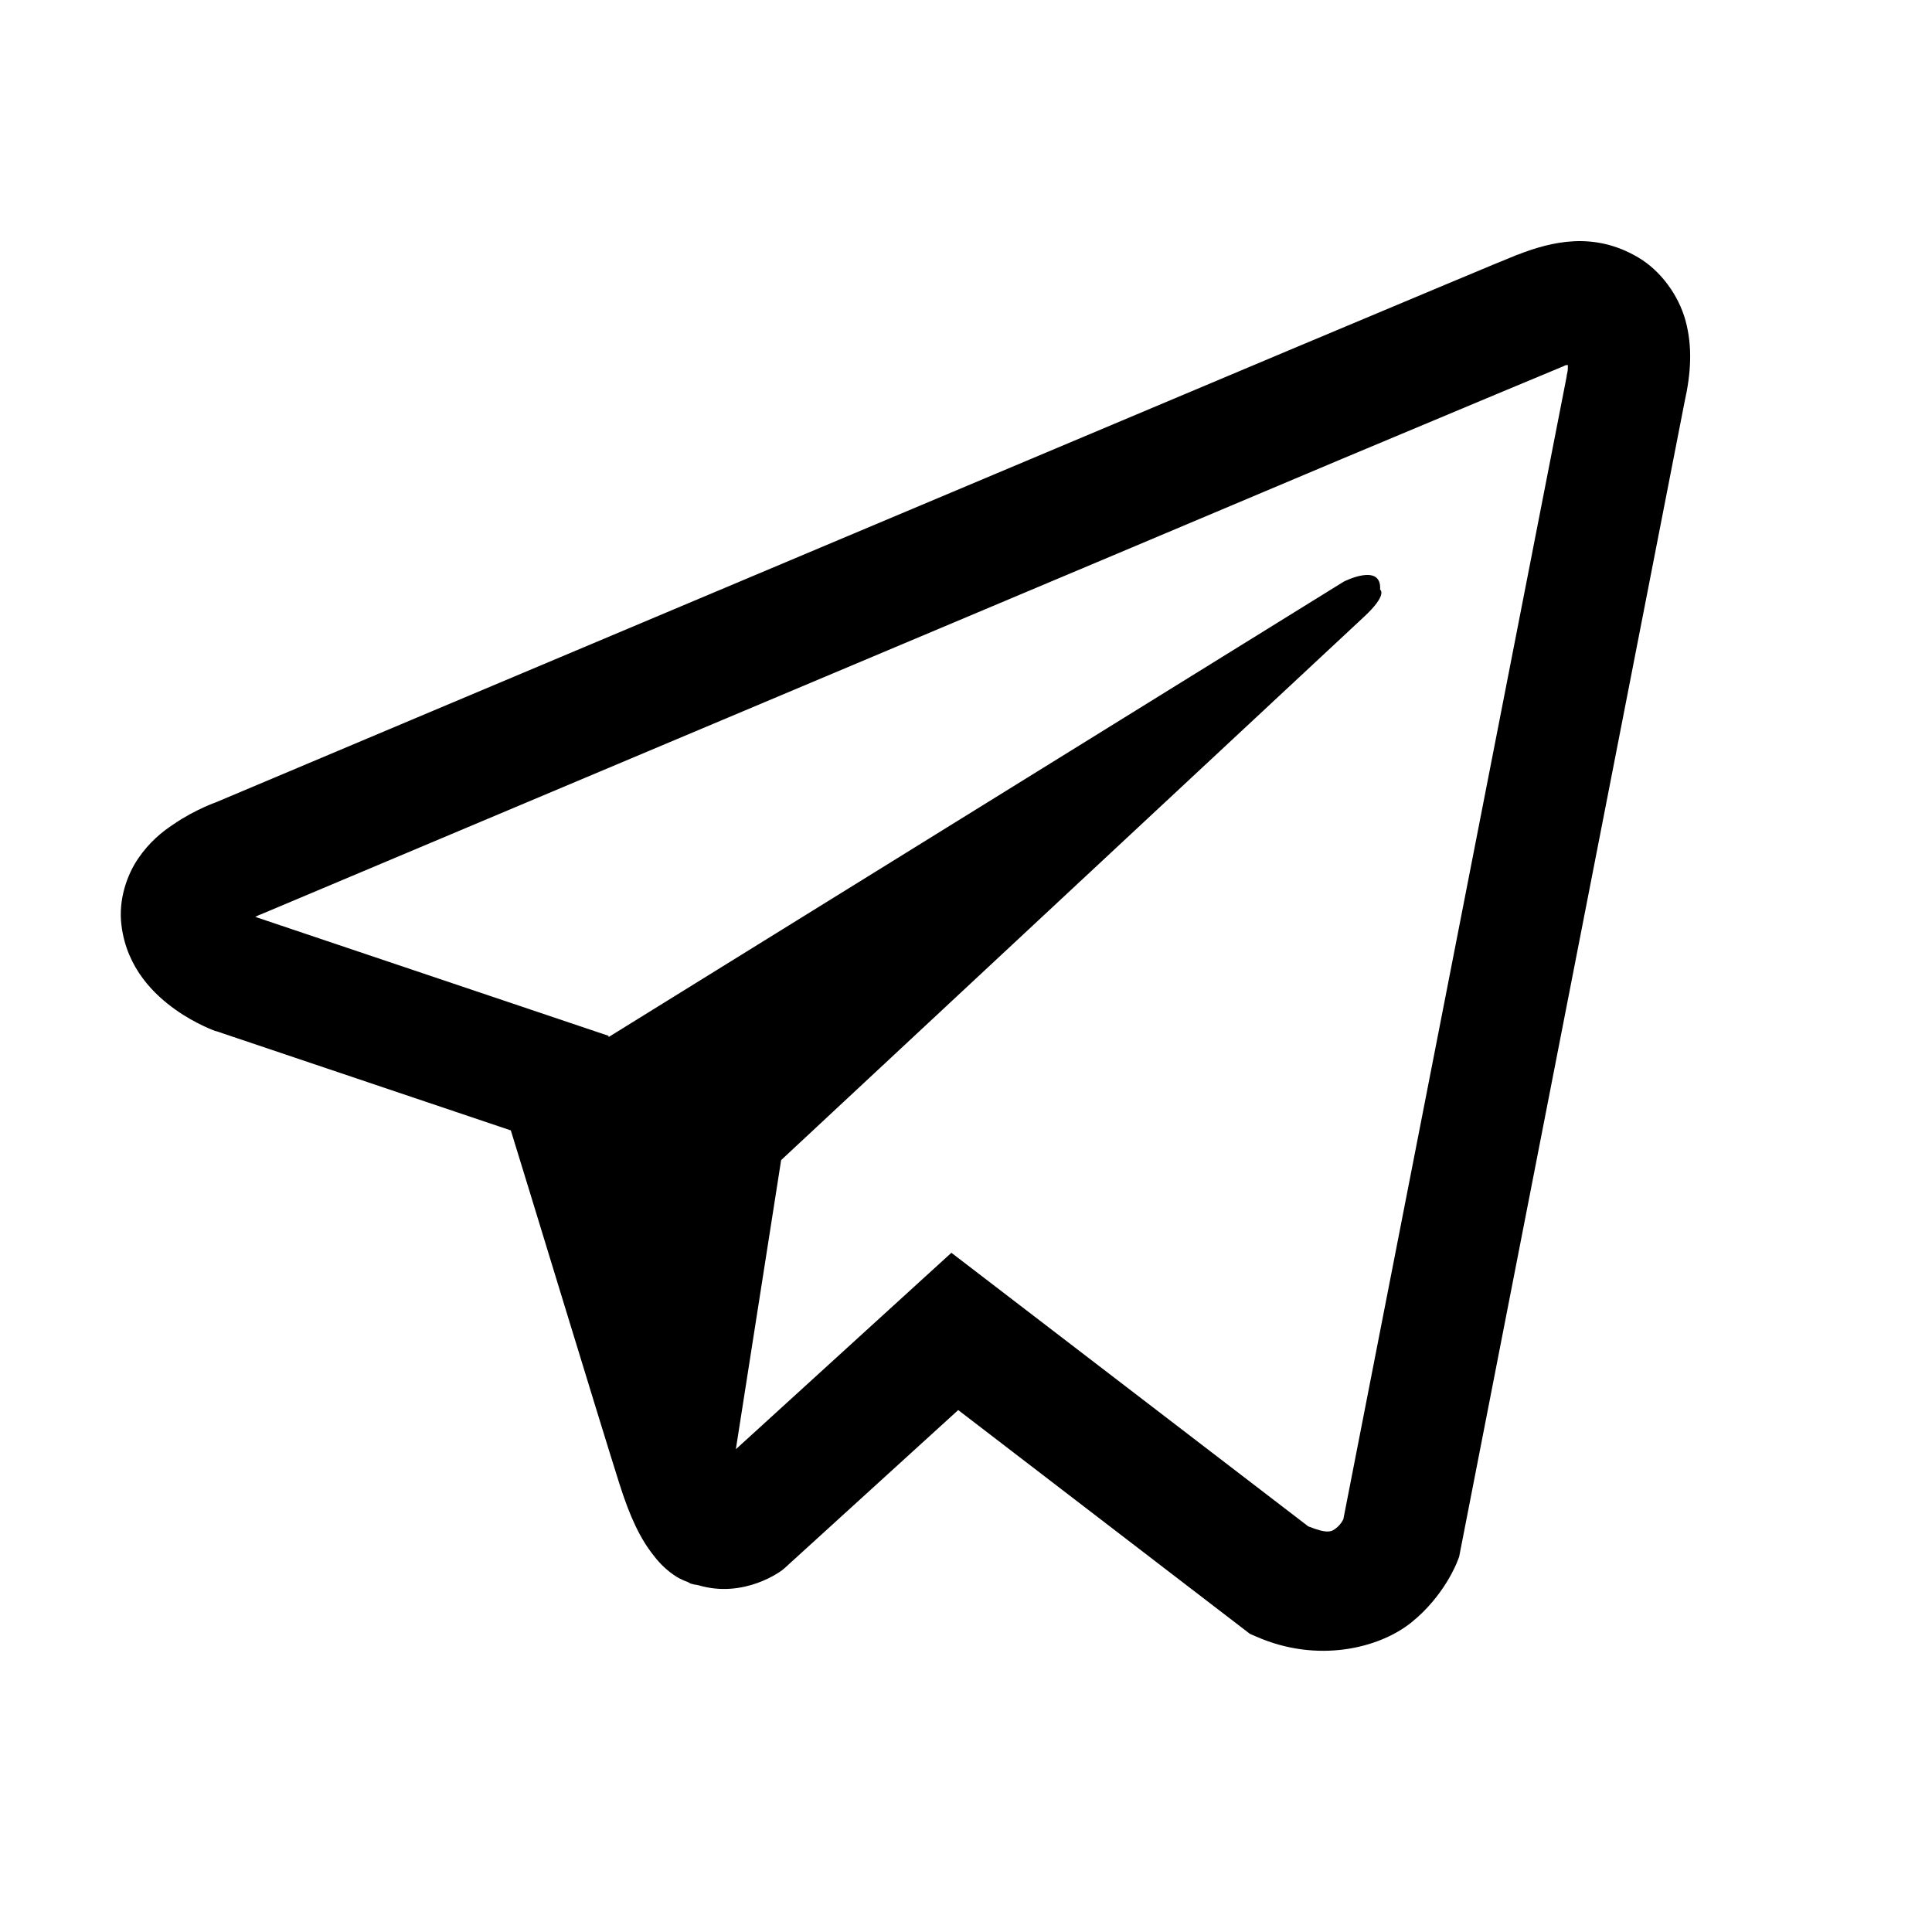
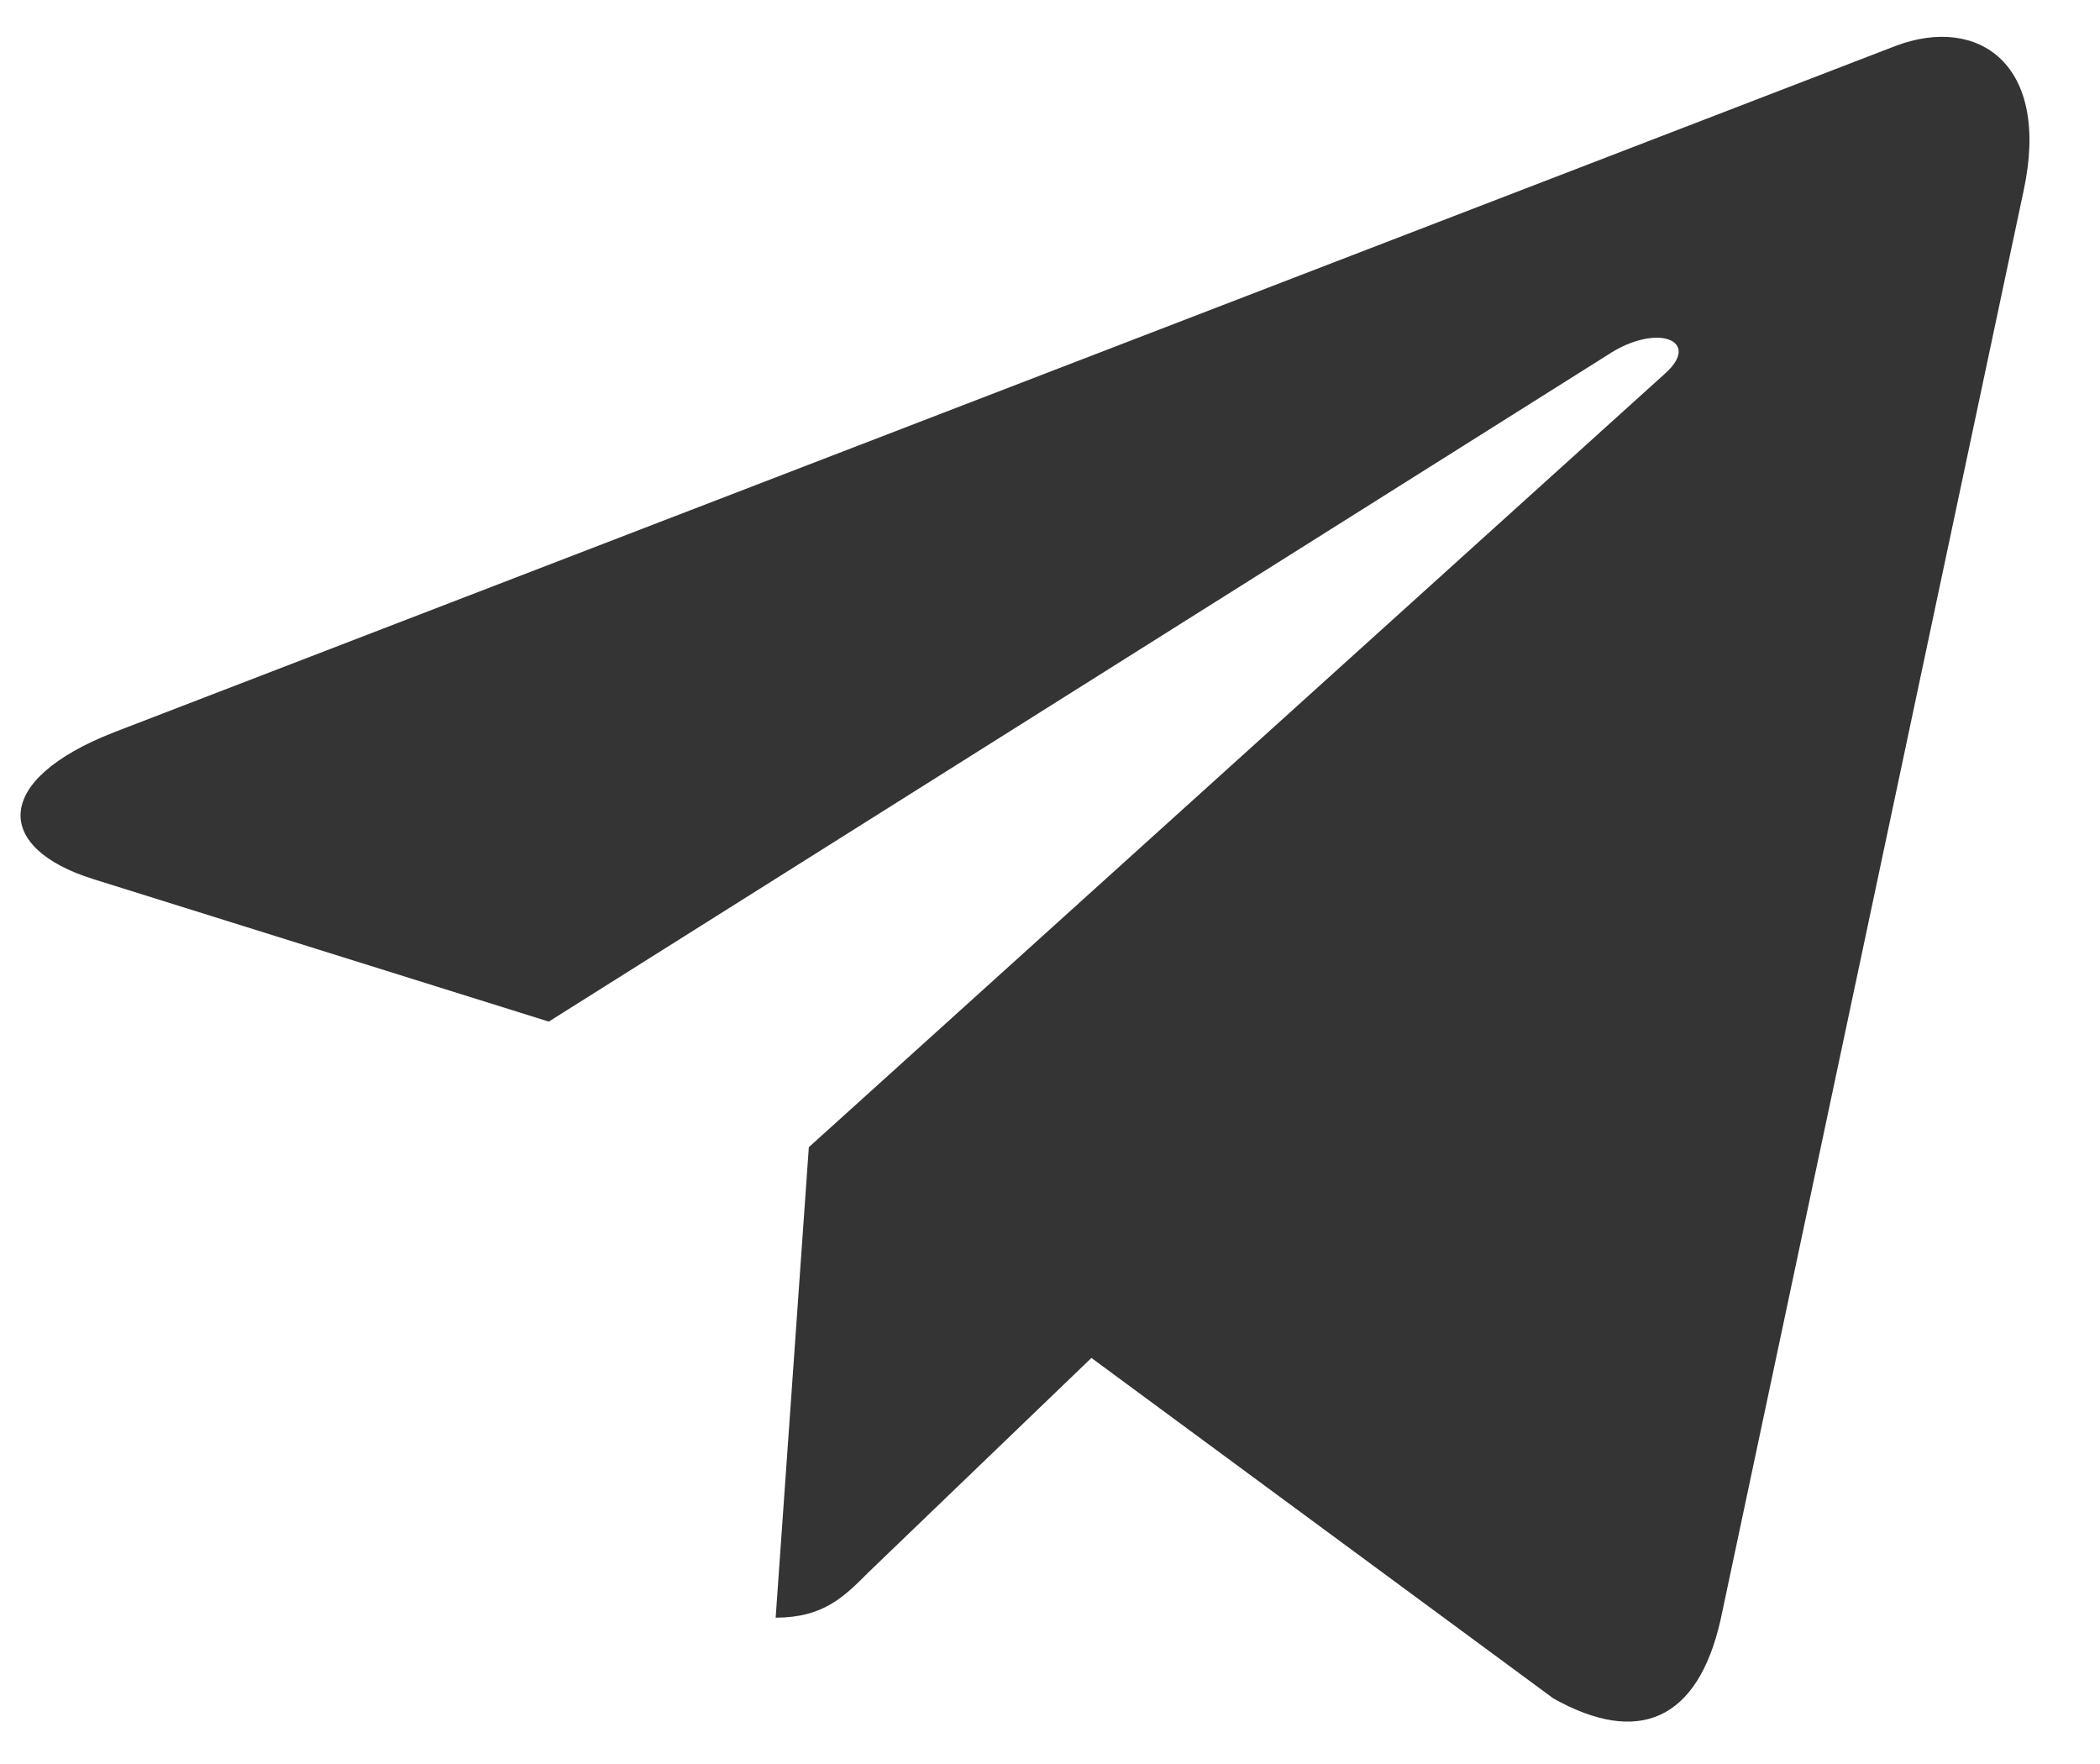
- <svg xmlns="http://www.w3.org/2000/svg" viewBox="0 0 32 32" width="64px" height="64px">
-   <path d="M 26.07 3.996 C 25.734 4.012 25.418 4.109 25.137 4.219 L 25.133 4.219 C 24.848 4.332 23.492 4.902 21.434 5.766 C 19.375 6.633 16.703 7.758 14.051 8.875 C 8.754 11.105 3.547 13.301 3.547 13.301 L 3.609 13.277 C 3.609 13.277 3.25 13.395 2.875 13.652 C 2.684 13.777 2.473 13.949 2.289 14.219 C 2.105 14.488 1.957 14.902 2.012 15.328 C 2.102 16.051 2.57 16.484 2.906 16.723 C 3.246 16.965 3.57 17.078 3.57 17.078 L 3.578 17.078 L 8.461 18.723 C 8.68 19.426 9.949 23.598 10.254 24.559 C 10.434 25.133 10.609 25.492 10.828 25.766 C 10.934 25.906 11.059 26.023 11.207 26.117 C 11.266 26.152 11.328 26.18 11.391 26.203 C 11.41 26.215 11.43 26.219 11.453 26.223 L 11.402 26.211 C 11.418 26.215 11.43 26.227 11.441 26.23 C 11.48 26.242 11.508 26.246 11.559 26.254 C 12.332 26.488 12.953 26.008 12.953 26.008 L 12.988 25.98 L 15.871 23.355 L 20.703 27.062 L 20.812 27.109 C 21.82 27.551 22.84 27.305 23.379 26.871 C 23.922 26.434 24.133 25.875 24.133 25.875 L 24.168 25.785 L 27.902 6.656 C 28.008 6.184 28.035 5.742 27.918 5.312 C 27.801 4.883 27.5 4.48 27.137 4.266 C 26.77 4.047 26.406 3.98 26.07 3.996 Z M 25.969 6.047 C 25.965 6.109 25.977 6.102 25.949 6.223 L 25.949 6.234 L 22.25 25.164 C 22.234 25.191 22.207 25.25 22.133 25.309 C 22.055 25.371 21.992 25.41 21.668 25.281 L 15.758 20.75 L 12.188 24.004 L 12.938 19.215 C 12.938 19.215 22.195 10.586 22.594 10.215 C 22.992 9.844 22.859 9.766 22.859 9.766 C 22.887 9.312 22.258 9.633 22.258 9.633 L 10.082 17.176 L 10.078 17.156 L 4.242 15.191 L 4.242 15.188 C 4.238 15.188 4.23 15.184 4.227 15.184 C 4.23 15.184 4.258 15.172 4.258 15.172 L 4.289 15.156 L 4.32 15.145 C 4.32 15.145 9.531 12.949 14.828 10.719 C 17.48 9.602 20.152 8.477 22.207 7.609 C 24.262 6.746 25.781 6.113 25.867 6.078 C 25.949 6.047 25.91 6.047 25.969 6.047 Z" />
+ <svg xmlns="http://www.w3.org/2000/svg" width="25" height="21" viewBox="0 0 25 21" fill="none">
+   <path d="M24.092 2.264L20.483 19.284C20.211 20.486 19.501 20.785 18.492 20.219L12.993 16.166L10.339 18.718C10.046 19.012 9.8 19.258 9.234 19.258L9.629 13.657L19.821 4.448C20.265 4.053 19.725 3.834 19.133 4.229L6.533 12.162L1.109 10.465C-0.071 10.096 -0.093 9.285 1.354 8.719L22.571 0.545C23.553 0.177 24.413 0.764 24.092 2.264Z" fill="#343434" />
</svg>
